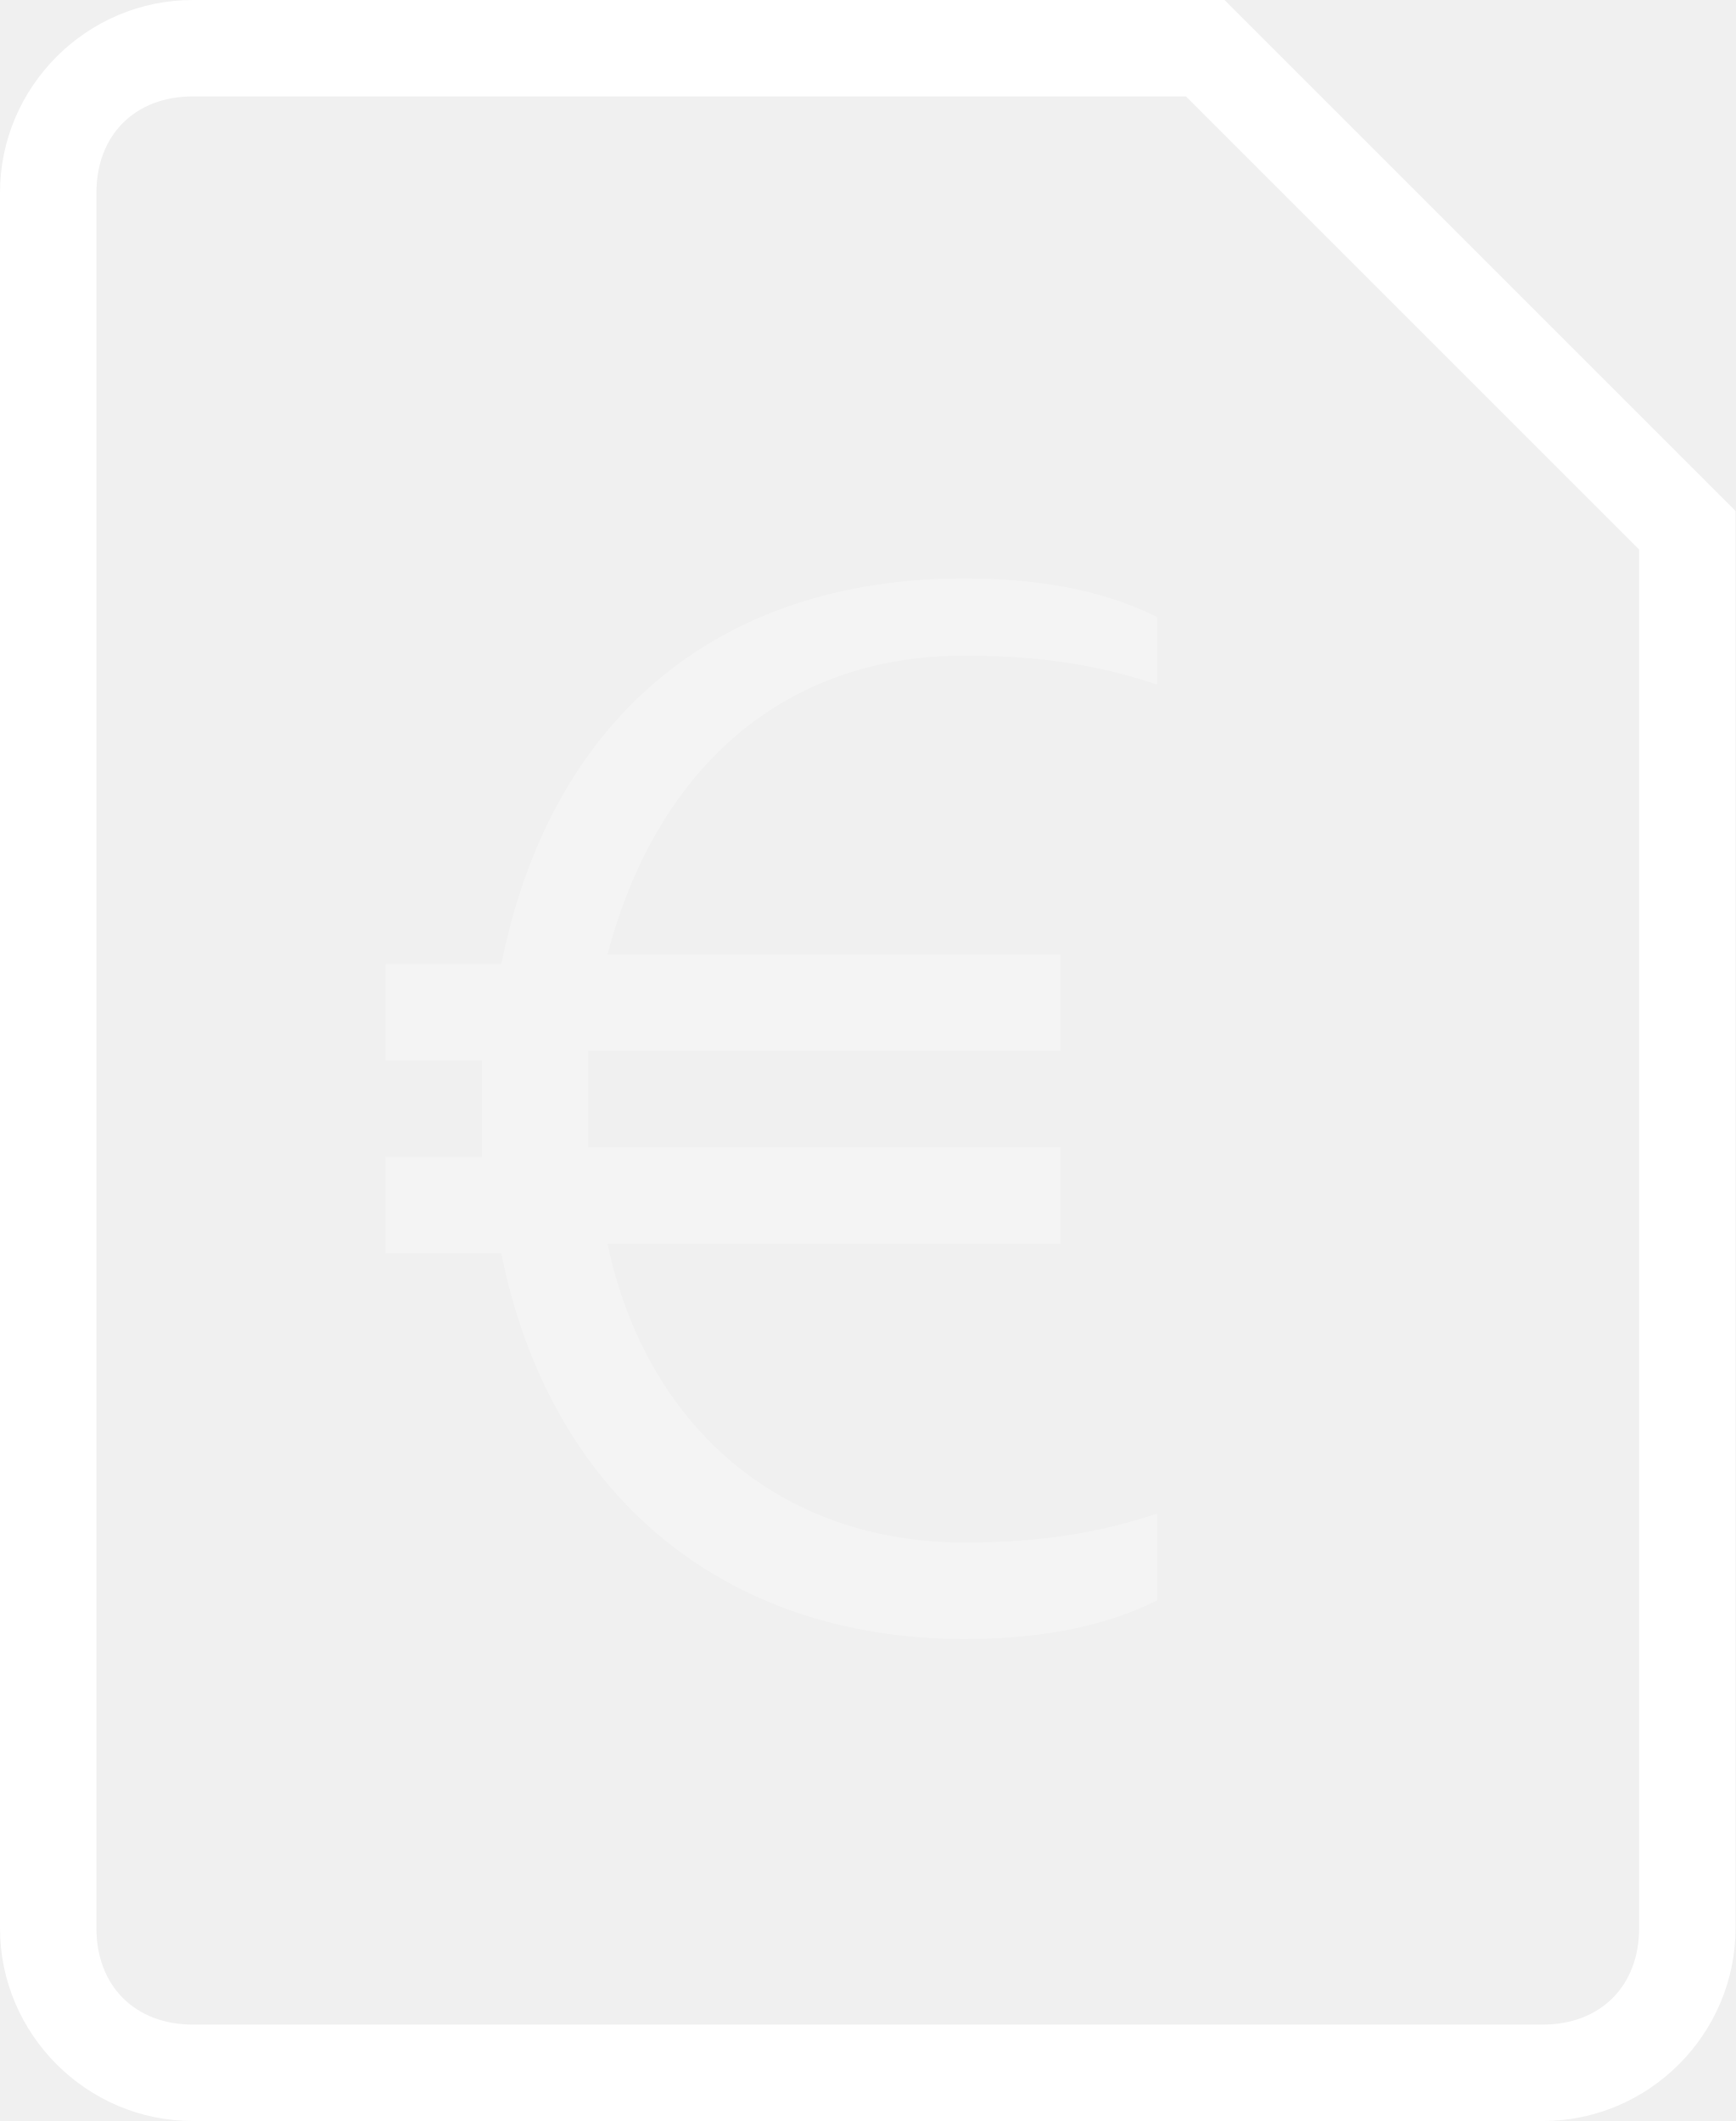
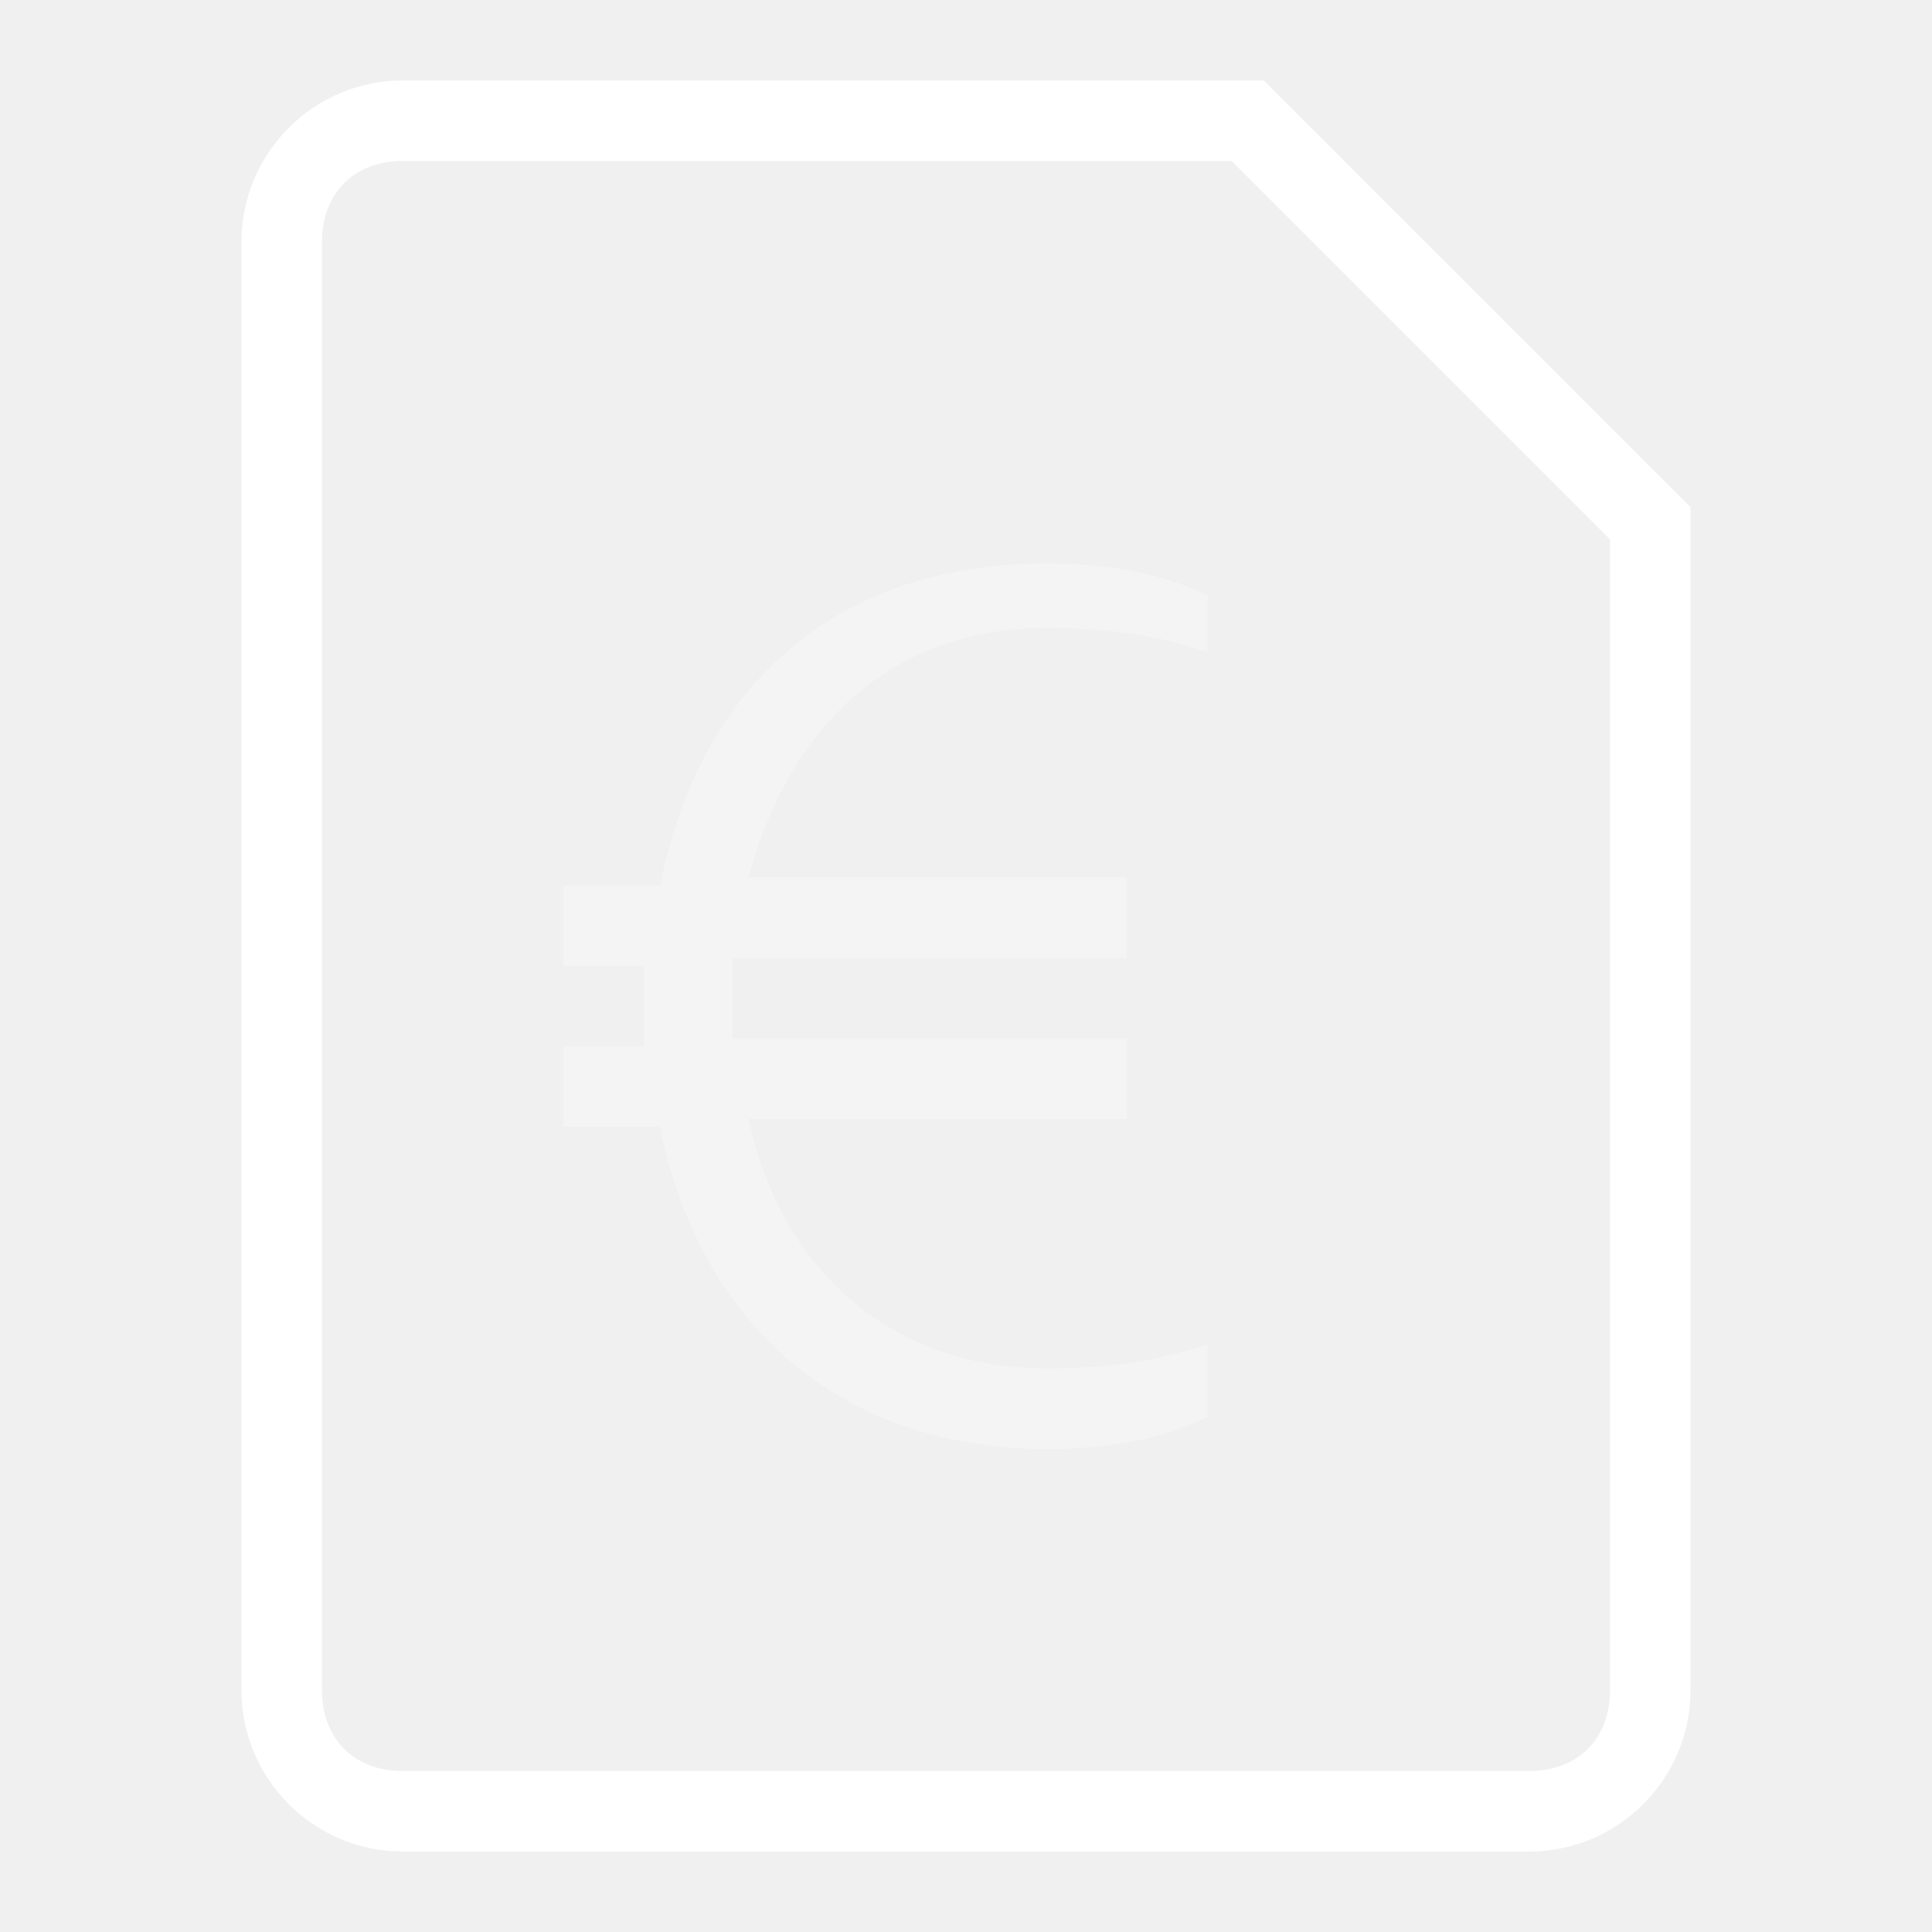
- <svg xmlns="http://www.w3.org/2000/svg" width="18" height="22" viewBox="0 0 18 22">
+ <svg xmlns="http://www.w3.org/2000/svg" width="24" height="24" viewBox="0 0 24 24">
  <g fill="none" fill-rule="evenodd">
-     <path d="M-3-1h24v24H-3z" />
-     <path fill="#FFF" d="M16 22H2c-1.1 0-2-.9-2-2V2C0 .9.9 0 2 0h10.7L18 5.3V20c0 1.1-.9 2-2 2zM2 1c-.6 0-1 .4-1 1v18c0 .6.4 1 1 1h14c.6 0 1-.4 1-1V5.7L12.3 1H2z" />
-     <path fill="#FFF" d="M5.2 10H4v1h1v1H4v1h1.2c.5 2.5 2.3 4 4.8 4 .7 0 1.4-.1 2-.4v-.9c-.6.2-1.2.3-2 .3-1.9 0-3.3-1.2-3.7-3.1H11v-1H6.1v-1H11v-1H6.3C6.8 8 8.1 6.8 10 6.8c.8 0 1.4.1 2 .3v-.7c-.6-.3-1.3-.4-2-.4-2.6 0-4.3 1.5-4.8 4z" opacity=".3" />
+     <path d="M0 0h24v24H0z" />
+     <path d="M19 23H5c-1.1 0-2-.9-2-2V3c0-1.1.9-2 2-2h10.7L21 6.3V21c0 1.1-.9 2-2 2zM5 2c-.6 0-1 .4-1 1v18c0 .6.4 1 1 1h14c.6 0 1-.4 1-1V6.7L15.3 2H5z" fill="#FFF" />
+     <path d="M8.2 11H7v1h1v1H7v1h1.2c.5 2.5 2.3 4 4.8 4 .7 0 1.4-.1 2-.4v-.9c-.6.2-1.2.3-2 .3-1.9 0-3.3-1.2-3.7-3.1H14v-1H9.1v-1H14v-1H9.3C9.8 9 11.1 7.8 13 7.8c.8 0 1.4.1 2 .3v-.7c-.6-.3-1.3-.4-2-.4-2.6 0-4.3 1.5-4.8 4z" opacity=".3" fill="#FFF" />
  </g>
</svg>
